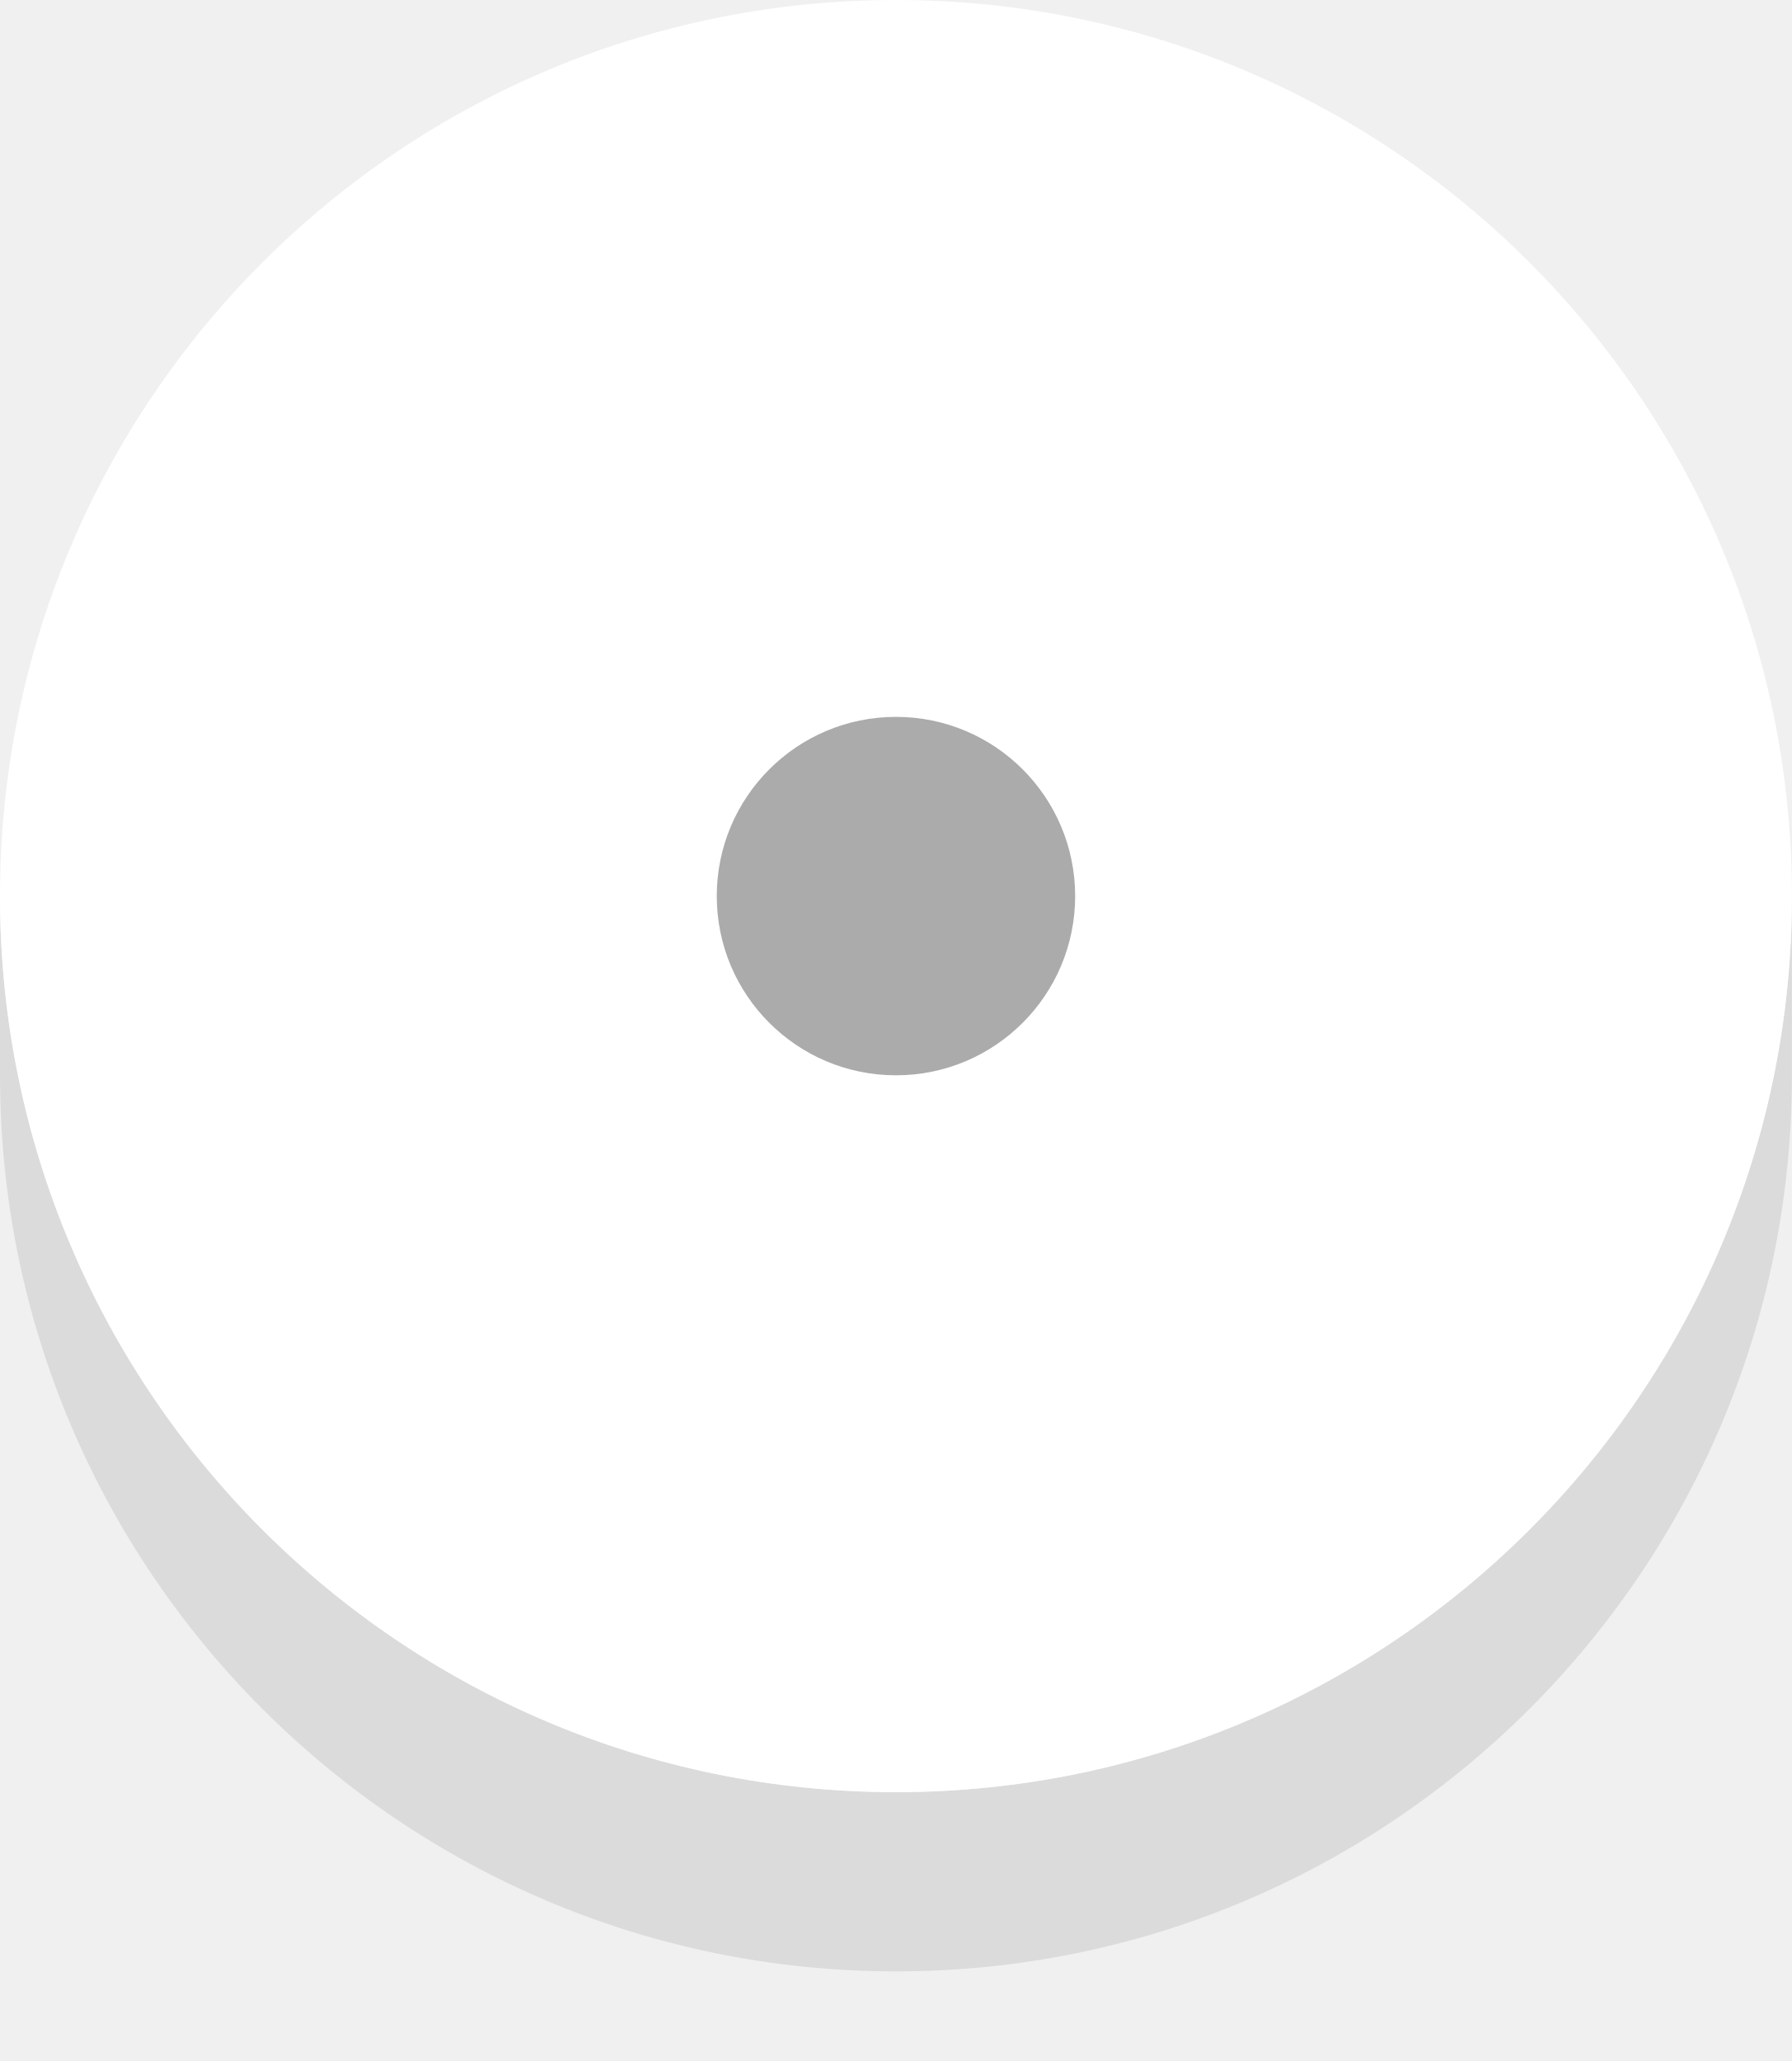
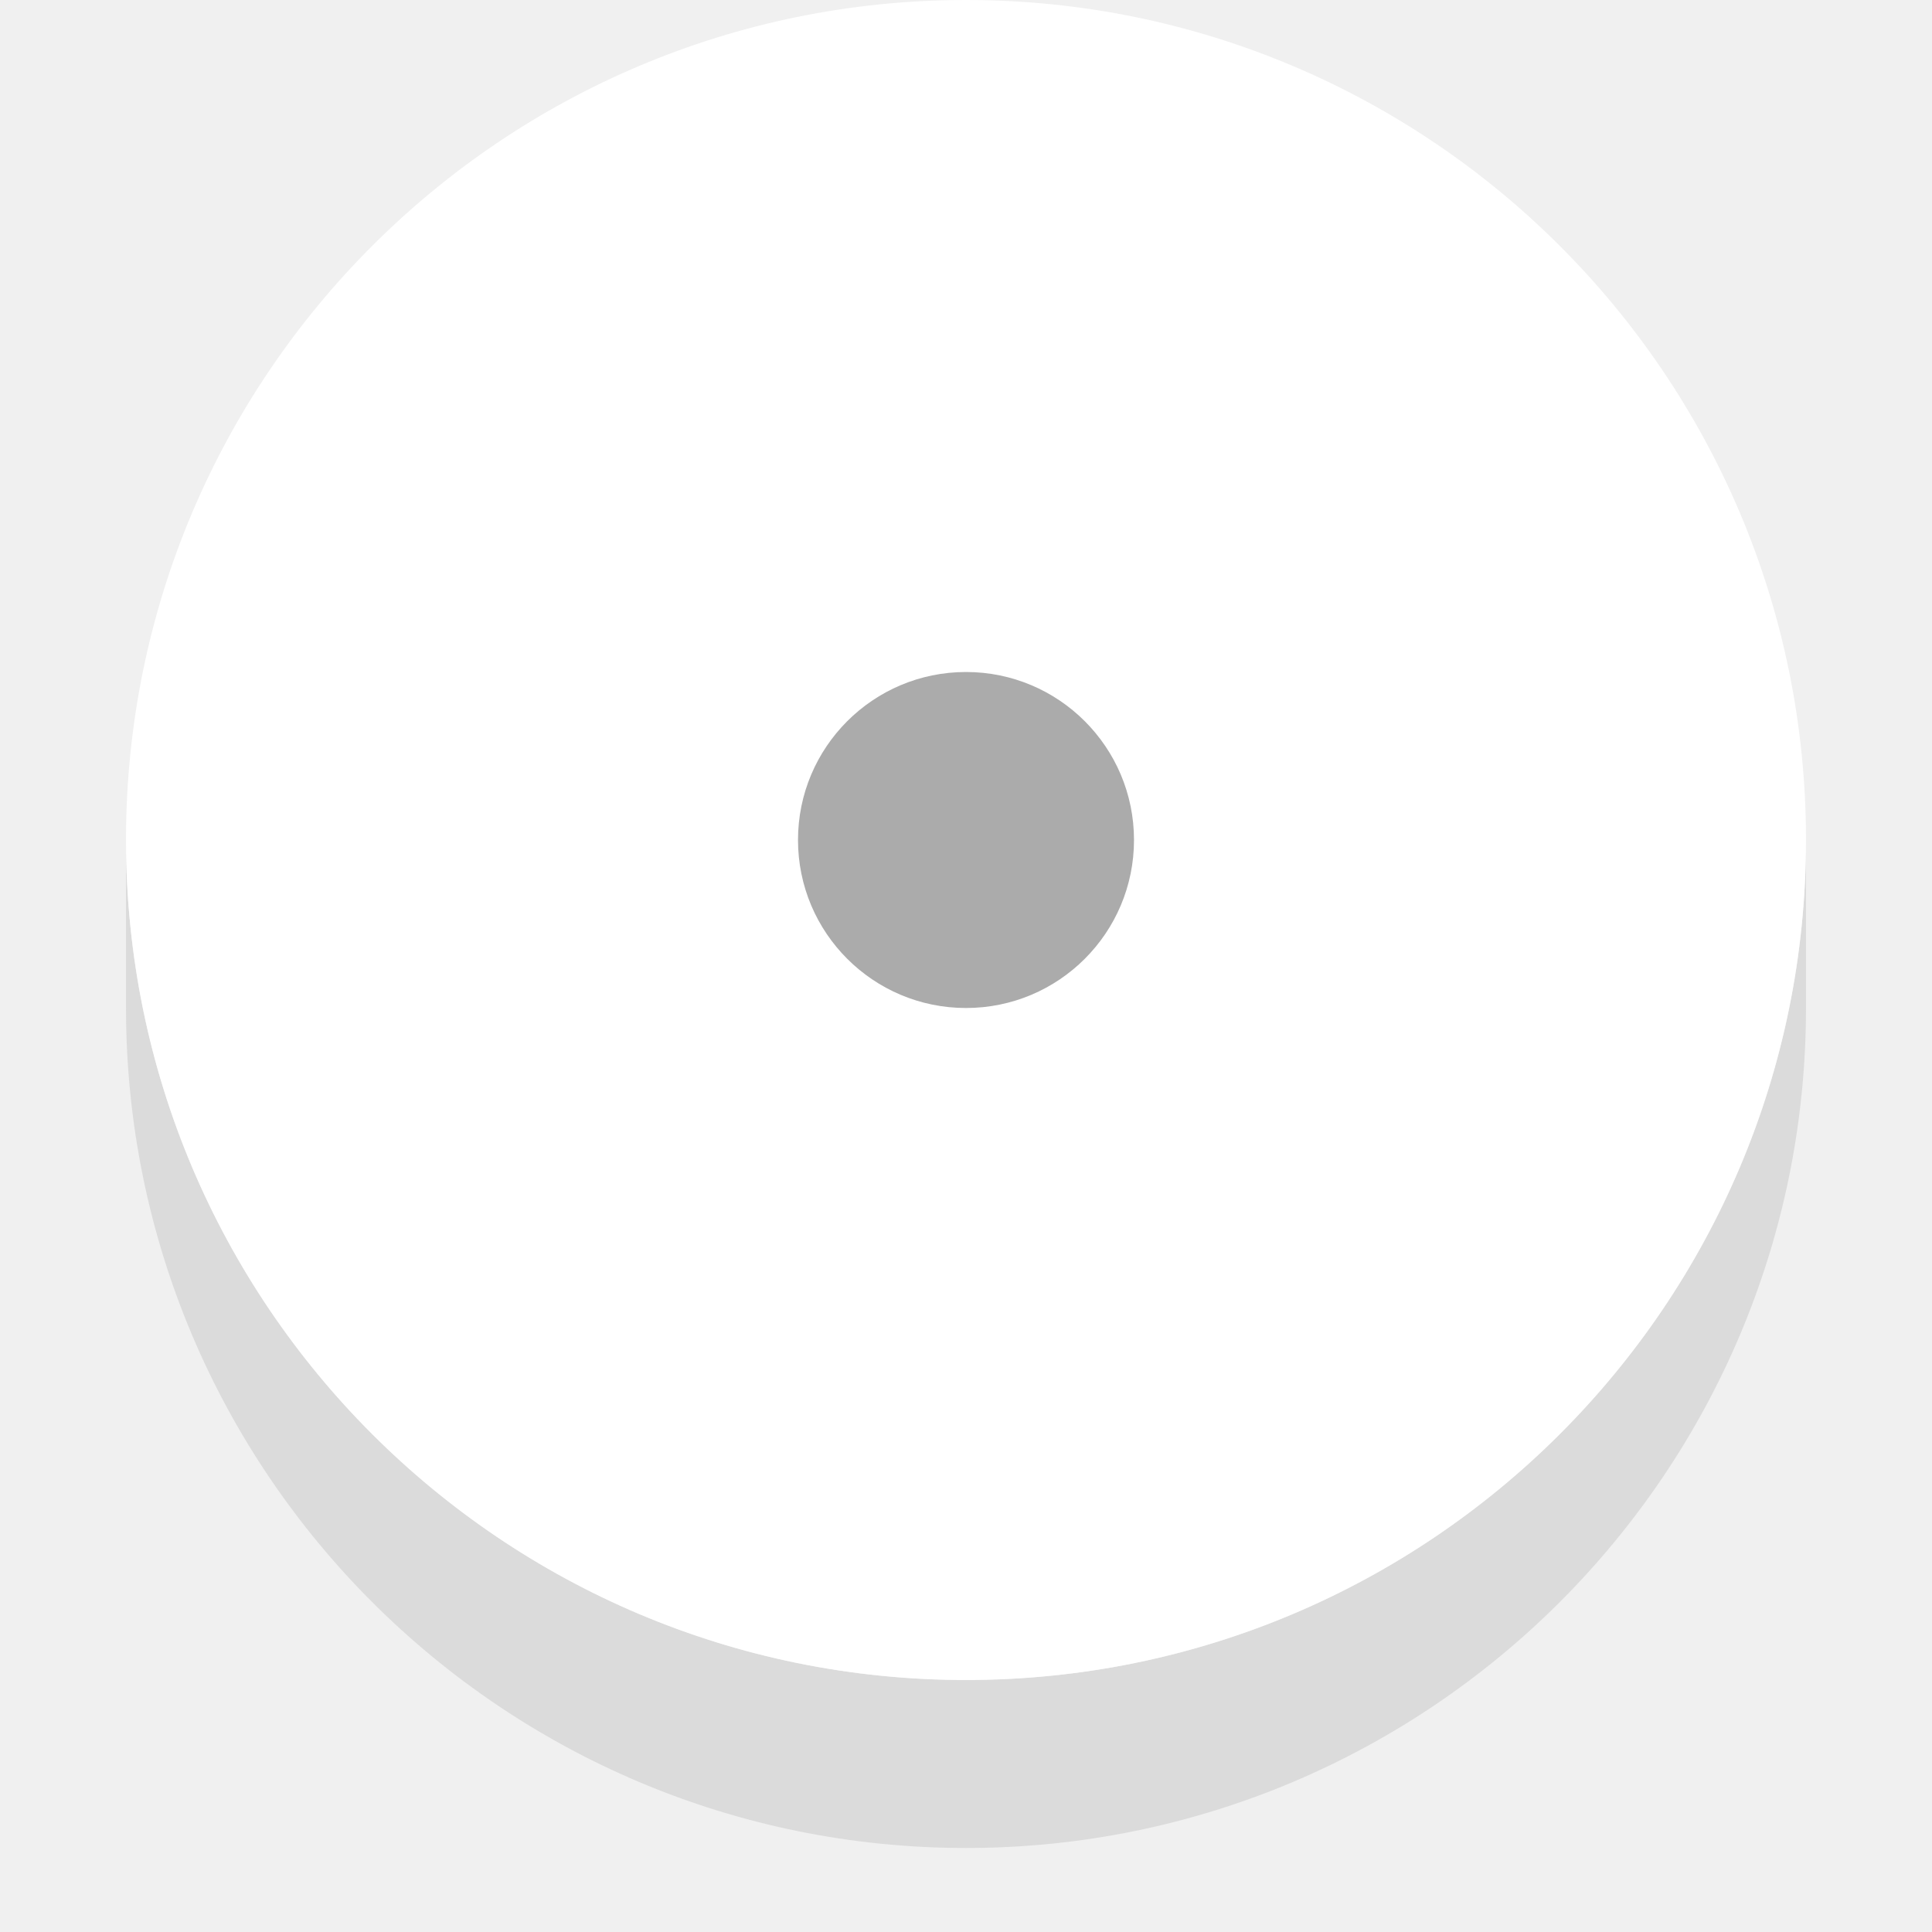
- <svg xmlns="http://www.w3.org/2000/svg" width="20" height="23" viewBox="0 0 20 23">
+ <svg xmlns="http://www.w3.org/2000/svg" width="21" height="21" viewBox="0 0 20 23">
  <path opacity=".3" fill="#ABABAB" d="M10 20C4.477 20 0 15.522 0 10v2c0 5.522 4.477 10 10 10 5.522 0 10-4.478 10-10v-2c0 5.522-4.478 10-10 10z" />
  <circle fill="#FFF" cx="10" cy="10" r="10" />
  <circle fill="#ABABAB" cx="10" cy="10" r="2" />
</svg>
